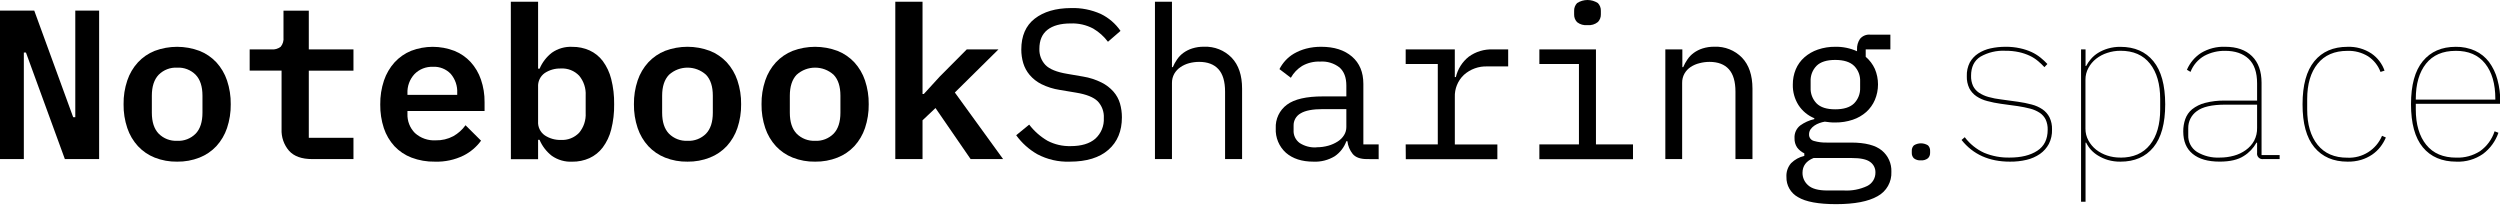
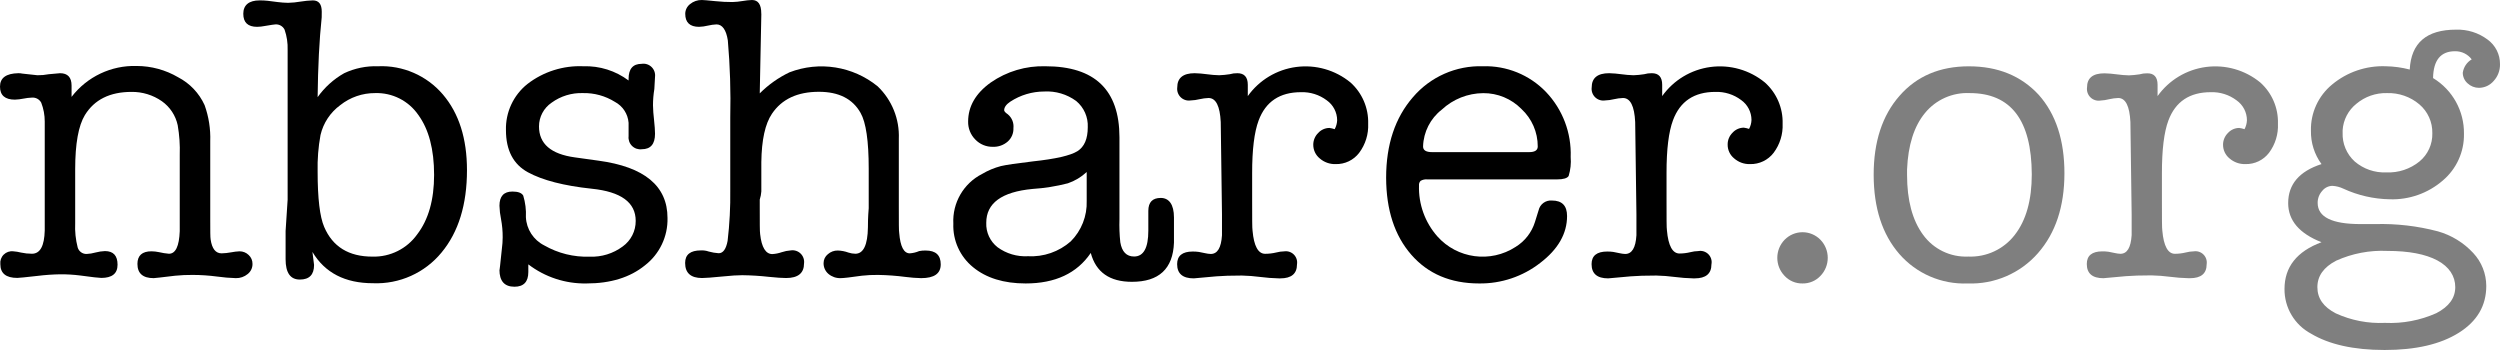
- <svg xmlns="http://www.w3.org/2000/svg" id="Layer_1" data-name="Layer 1" viewBox="0 0 846.42 69.12">
-   <path d="M13.61,25.06h-.72V61.13H4.82V10.87h11.6L29.59,46.94h.72V10.87h8.07V61.13H26.78Z" transform="translate(-4.82 -7.27)" />
-   <path d="M64.8,62a19.84,19.84,0,0,1-7.6-1.37,15.66,15.66,0,0,1-5.68-3.88,17.08,17.08,0,0,1-3.6-6.12,24.06,24.06,0,0,1-1.26-8.07,24,24,0,0,1,1.26-8.06,17.08,17.08,0,0,1,3.6-6.12,15.68,15.68,0,0,1,5.68-3.89,21.65,21.65,0,0,1,15.16,0,15.75,15.75,0,0,1,5.72,3.89,17.22,17.22,0,0,1,3.6,6.12,24.3,24.3,0,0,1,1.26,8.06,24.32,24.32,0,0,1-1.26,8.07,17.22,17.22,0,0,1-3.6,6.12,15.73,15.73,0,0,1-5.72,3.88A19.88,19.88,0,0,1,64.8,62Zm0-7.05a8.23,8.23,0,0,0,6.26-2.42c1.54-1.6,2.31-4,2.31-7.09V39.67q0-4.68-2.31-7.09a8.23,8.23,0,0,0-6.26-2.41,8.23,8.23,0,0,0-6.26,2.41Q56.23,35,56.23,39.67v5.76c0,3.12.77,5.49,2.31,7.09A8.23,8.23,0,0,0,64.8,54.94Z" transform="translate(-4.82 -7.27)" />
-   <path d="M110.52,61.13q-5.33,0-7.85-2.82A10.49,10.49,0,0,1,100.15,51V31.18H89.35V24h7.34a4.5,4.5,0,0,0,3.17-.9,4.35,4.35,0,0,0,.94-3.21v-9h8.57V24h15.12v7.2H109.37V53.93h15.12v7.2Z" transform="translate(-4.82 -7.27)" />
-   <path d="M152.06,62a21.28,21.28,0,0,1-7.92-1.37,15.59,15.59,0,0,1-5.79-3.88,16.91,16.91,0,0,1-3.57-6.09,24.76,24.76,0,0,1-1.22-8,24.52,24.52,0,0,1,1.26-8.13,17.6,17.6,0,0,1,3.56-6.12A15.64,15.64,0,0,1,144,24.48a20.48,20.48,0,0,1,14.65,0,15.3,15.3,0,0,1,5.51,3.79,16.81,16.81,0,0,1,3.49,5.93,22.73,22.73,0,0,1,1.23,7.65v3H142.77v.93a8.75,8.75,0,0,0,2.52,6.52,9.66,9.66,0,0,0,7.06,2.48,12,12,0,0,0,5.94-1.4,12.71,12.71,0,0,0,4.14-3.71l5.26,5.23a16.48,16.48,0,0,1-5.87,5A20.49,20.49,0,0,1,152.06,62Zm-.65-32.11a8.27,8.27,0,0,0-6.26,2.47,9,9,0,0,0-2.38,6.53v.5h16.85v-.65a9.21,9.21,0,0,0-2.19-6.46A7.79,7.79,0,0,0,151.41,29.88Z" transform="translate(-4.82 -7.27)" />
-   <path d="M177.77,7.85H187V30.53h.51a13.48,13.48,0,0,1,4.14-5.4,11.05,11.05,0,0,1,6.94-2,13.93,13.93,0,0,1,5.8,1.19,11.8,11.8,0,0,1,4.5,3.6A17.27,17.27,0,0,1,211.75,34a32.67,32.67,0,0,1,1,8.57,32.61,32.61,0,0,1-1,8.57,17.1,17.1,0,0,1-2.88,6.08,11.8,11.8,0,0,1-4.5,3.6,13.77,13.77,0,0,1-5.8,1.19,11.11,11.11,0,0,1-6.94-2,13.62,13.62,0,0,1-4.14-5.4H187v6.55h-9.21Zm16.92,46.8a7.93,7.93,0,0,0,6.22-2.45,9.63,9.63,0,0,0,2.2-6.7V39.6a9.66,9.66,0,0,0-2.2-6.7,7.92,7.92,0,0,0-6.22-2.44A9.41,9.41,0,0,0,189.25,32,5.35,5.35,0,0,0,187,36.72V48.38a5.32,5.32,0,0,0,2.27,4.72A9.42,9.42,0,0,0,194.69,54.65Z" transform="translate(-4.82 -7.27)" />
-   <path d="M237.6,62a19.77,19.77,0,0,1-7.6-1.37,15.78,15.78,0,0,1-5.69-3.88,17.22,17.22,0,0,1-3.6-6.12,24.32,24.32,0,0,1-1.26-8.07,24.3,24.3,0,0,1,1.26-8.06,17.22,17.22,0,0,1,3.6-6.12A15.81,15.81,0,0,1,230,24.48a21.65,21.65,0,0,1,15.16,0,15.75,15.75,0,0,1,5.72,3.89,17.22,17.22,0,0,1,3.6,6.12,24.3,24.3,0,0,1,1.26,8.06,24.32,24.32,0,0,1-1.26,8.07,17.22,17.22,0,0,1-3.6,6.12,15.73,15.73,0,0,1-5.72,3.88A19.88,19.88,0,0,1,237.6,62Zm0-7.05a8.25,8.25,0,0,0,6.26-2.42c1.54-1.6,2.3-4,2.3-7.09V39.67c0-3.12-.76-5.48-2.3-7.09a9.35,9.35,0,0,0-12.53,0Q229,35,229,39.67v5.76c0,3.12.77,5.49,2.3,7.09A8.27,8.27,0,0,0,237.6,54.94Z" transform="translate(-4.82 -7.27)" />
-   <path d="M280.8,62a19.77,19.77,0,0,1-7.6-1.37,15.78,15.78,0,0,1-5.69-3.88,17.22,17.22,0,0,1-3.6-6.12,24.32,24.32,0,0,1-1.26-8.07,24.3,24.3,0,0,1,1.26-8.06,17.22,17.22,0,0,1,3.6-6.12,15.81,15.81,0,0,1,5.69-3.89,21.65,21.65,0,0,1,15.16,0,15.75,15.75,0,0,1,5.72,3.89,17.22,17.22,0,0,1,3.6,6.12,24.3,24.3,0,0,1,1.26,8.06,24.32,24.32,0,0,1-1.26,8.07,17.22,17.22,0,0,1-3.6,6.12,15.73,15.73,0,0,1-5.72,3.88A19.88,19.88,0,0,1,280.8,62Zm0-7.05a8.25,8.25,0,0,0,6.26-2.42c1.54-1.6,2.3-4,2.3-7.09V39.67c0-3.12-.76-5.48-2.3-7.09a9.35,9.35,0,0,0-12.53,0q-2.29,2.41-2.3,7.09v5.76c0,3.12.77,5.49,2.3,7.09A8.27,8.27,0,0,0,280.8,54.94Z" transform="translate(-4.82 -7.27)" />
-   <path d="M307.94,7.85h9.22V39.1h.43l5.4-5.91L332.13,24h10.73L328.1,38.59l16.34,22.54h-11L321.55,43.85,317.16,48V61.13h-9.22Z" transform="translate(-4.82 -7.27)" />
-   <path d="M367.05,62A21.8,21.8,0,0,1,356,59.47a22.78,22.78,0,0,1-7.13-6.41l4.4-3.6a21.27,21.27,0,0,0,6.22,5.48,16,16,0,0,0,7.82,1.8c3.64,0,6.43-.84,8.35-2.51a8.8,8.8,0,0,0,2.88-7,7.6,7.6,0,0,0-2.09-5.69c-1.39-1.36-3.82-2.33-7.27-2.9l-5.62-.94a21.31,21.31,0,0,1-6.15-1.94,12.7,12.7,0,0,1-4-3.14,11.23,11.23,0,0,1-2.16-4,16.13,16.13,0,0,1-.65-4.57q0-6.93,4.54-10.46T367.34,10a22.93,22.93,0,0,1,10.19,2,17.18,17.18,0,0,1,6.66,5.73l-4.25,3.68a17.1,17.1,0,0,0-5-4.47,15,15,0,0,0-7.63-1.73q-5.11,0-7.85,2.15t-2.74,6.44a7.54,7.54,0,0,0,2.05,5.47q2.06,2.12,7.38,3l5.4.93a21.66,21.66,0,0,1,6.2,2,13.18,13.18,0,0,1,4.06,3.1,10.62,10.62,0,0,1,2.2,4,16.87,16.87,0,0,1,.65,4.69q0,7-4.57,11T367.05,62Z" transform="translate(-4.82 -7.27)" />
-   <path d="M395.85,7.85h5.76V30h.29a14.29,14.29,0,0,1,1.44-2.62,9,9,0,0,1,2.12-2.2,10.62,10.62,0,0,1,3-1.51,12.59,12.59,0,0,1,4-.58,12.32,12.32,0,0,1,9.36,3.71q3.53,3.7,3.53,10.48V61.13h-5.76V38.3c0-3.4-.74-5.94-2.23-7.59s-3.67-2.49-6.55-2.49a13.3,13.3,0,0,0-3.39.44A9.61,9.61,0,0,0,404.49,30a6.76,6.76,0,0,0-2.09,2.23,6.22,6.22,0,0,0-.79,3.17V61.13h-5.76Z" transform="translate(-4.82 -7.27)" />
-   <path d="M467.63,61.13q-3.37,0-4.82-1.73a8.38,8.38,0,0,1-1.8-4.32h-.36a10.46,10.46,0,0,1-3.92,5.08A12.73,12.73,0,0,1,449.49,62q-5.83,0-9.29-3a10.45,10.45,0,0,1-3.45-8.28,9.35,9.35,0,0,1,3.78-8q3.78-2.82,12.2-2.81h7.92V36.24q0-4.08-2.3-6.12a9.58,9.58,0,0,0-6.56-2,11.41,11.41,0,0,0-6.12,1.48,11.06,11.06,0,0,0-3.81,4L438,30.67a13.3,13.3,0,0,1,1.94-2.82,12.62,12.62,0,0,1,3-2.44,16.92,16.92,0,0,1,4.1-1.68,19.82,19.82,0,0,1,5.11-.62q6.56,0,10.41,3.32t3.85,9.24V56.16h5.18v5Zm-17.13-4a14.47,14.47,0,0,0,4.07-.54,11.91,11.91,0,0,0,3.2-1.44A6.71,6.71,0,0,0,459.89,53a5.11,5.11,0,0,0,.76-2.7V44.21h-7.92q-5.19,0-7.56,1.44a4.61,4.61,0,0,0-2.38,4.17v1.52a5,5,0,0,0,2.06,4.35A9.46,9.46,0,0,0,450.5,57.17Z" transform="translate(-4.82 -7.27)" />
-   <path d="M480.74,56.16h10.87V28.94H480.74V24h16.63v9.36h.36a12.41,12.41,0,0,1,4.35-6.88A12.94,12.94,0,0,1,510.26,24h5.18v5.76h-7a11.24,11.24,0,0,0-8,2.87,9.86,9.86,0,0,0-3.06,7.54v16h14.4v5h-31Z" transform="translate(-4.82 -7.27)" />
-   <path d="M526,56.16h13.4V28.94H526V24h19.16V56.16H557.7v5H526ZM542.3,15.77a4.79,4.79,0,0,1-3.53-1,3.62,3.62,0,0,1-1-2.62V10.94a3.62,3.62,0,0,1,1-2.62,6.44,6.44,0,0,1,7.05,0,3.58,3.58,0,0,1,1,2.62V12.1a3.58,3.58,0,0,1-1,2.62A4.76,4.76,0,0,1,542.3,15.77Z" transform="translate(-4.82 -7.27)" />
-   <path d="M568.65,61.13V24h5.76v6h.29a14.29,14.29,0,0,1,1.44-2.62,9,9,0,0,1,2.12-2.2,10.62,10.62,0,0,1,3-1.51,12.55,12.55,0,0,1,4-.58,12.32,12.32,0,0,1,9.36,3.71q3.52,3.7,3.53,10.48V61.13h-5.76V38.3c0-3.4-.75-5.94-2.23-7.59s-3.68-2.49-6.56-2.49a13.23,13.23,0,0,0-3.38.44,9.51,9.51,0,0,0-3,1.29,6.66,6.66,0,0,0-2.09,2.23,6.22,6.22,0,0,0-.79,3.17V61.13Z" transform="translate(-4.82 -7.27)" />
-   <path d="M645.18,65.41a8.92,8.92,0,0,1-4.68,8.29q-4.68,2.68-14,2.69-9,0-12.92-2.37a7.56,7.56,0,0,1-3.93-6.84,6.47,6.47,0,0,1,1.59-4.68,9.44,9.44,0,0,1,4.46-2.45v-.87a6.5,6.5,0,0,1-2.45-2,5.3,5.3,0,0,1-.86-3.1,5.08,5.08,0,0,1,1.91-4.32,13.15,13.15,0,0,1,4.79-2.16V47.3a11.77,11.77,0,0,1-5.37-4.46,12.47,12.47,0,0,1-1.91-6.91,13.23,13.23,0,0,1,1-5.19,11.17,11.17,0,0,1,2.92-4.06,13.43,13.43,0,0,1,4.57-2.63,17.55,17.55,0,0,1,5.9-.94,17,17,0,0,1,7.35,1.51V24a5.94,5.94,0,0,1,1-3.56A4,4,0,0,1,638,19h6.84v5h-8.35V26.5a11.82,11.82,0,0,1,3.1,4.1,13.5,13.5,0,0,1,0,10.51,11.8,11.8,0,0,1-2.91,4.07,13.26,13.26,0,0,1-4.58,2.63,18.14,18.14,0,0,1-5.94.93c-.62,0-1.22,0-1.8-.07s-1.15-.12-1.72-.21a10,10,0,0,0-1.8.47,7.38,7.38,0,0,0-1.73.87,5.07,5.07,0,0,0-1.3,1.27,2.94,2.94,0,0,0-.5,1.68A2.17,2.17,0,0,0,619,55a14.31,14.31,0,0,0,4.32.54h8.21q7.2,0,10.44,2.69A8.9,8.9,0,0,1,645.18,65.41Zm-5.4.25A4.22,4.22,0,0,0,638,62.1q-1.8-1.34-6.26-1.33H618.83c-2.5,1-3.74,2.69-3.74,5A5.49,5.49,0,0,0,617,70c1.3,1.18,3.46,1.76,6.48,1.76h5.62A16.41,16.41,0,0,0,637,70.24,5,5,0,0,0,639.78,65.66ZM626.17,44.28q4.32,0,6.38-2a7.15,7.15,0,0,0,2.05-5.32V34.85a7,7,0,0,0-2.05-5.29q-2.06-2-6.38-2t-6.33,2a7.05,7.05,0,0,0-2,5.29v2.09a7.17,7.17,0,0,0,2,5.32Q621.85,44.29,626.17,44.28Z" transform="translate(-4.82 -7.27)" />
-   <path d="M655.19,61.56a3.43,3.43,0,0,1-2.38-.68,2.43,2.43,0,0,1-.72-1.84v-.72a2.43,2.43,0,0,1,.72-1.84,4.5,4.5,0,0,1,4.76,0,2.43,2.43,0,0,1,.72,1.84V59a2.43,2.43,0,0,1-.72,1.84A3.43,3.43,0,0,1,655.19,61.56Z" transform="translate(-4.82 -7.27)" />
-   <path d="M685.29,62q-10.51,0-16.35-7.34l1.08-.94A17.2,17.2,0,0,0,676.57,59a21.28,21.28,0,0,0,8.64,1.62c3.89,0,7-.76,9.36-2.3s3.53-3.91,3.53-7.13a7.76,7.76,0,0,0-.68-3.45,5.86,5.86,0,0,0-2-2.27,10.8,10.8,0,0,0-3.2-1.41A40.7,40.7,0,0,0,688,43.2l-5.76-.79a37.23,37.23,0,0,1-4.64-.94,11.59,11.59,0,0,1-3.64-1.62,7.42,7.42,0,0,1-2.38-2.66,8.83,8.83,0,0,1-.86-4.14,9.41,9.41,0,0,1,1-4.61,8.71,8.71,0,0,1,2.85-3.06,12.61,12.61,0,0,1,4.17-1.73,23.11,23.11,0,0,1,5.12-.54,21.9,21.9,0,0,1,4.93.51,19.08,19.08,0,0,1,3.89,1.29,14.93,14.93,0,0,1,3,1.87A22.65,22.65,0,0,1,698,28.94L697,30a24.34,24.34,0,0,0-2.2-2.08,12.52,12.52,0,0,0-2.77-1.77,17.45,17.45,0,0,0-3.6-1.22,20.9,20.9,0,0,0-4.68-.47,15.46,15.46,0,0,0-8.42,2q-3.17,2-3.17,6.48a7.76,7.76,0,0,0,.68,3.45,5.93,5.93,0,0,0,2,2.27,11.3,11.3,0,0,0,3.21,1.44,26.77,26.77,0,0,0,4.24.83l5.76.79a37.77,37.77,0,0,1,4.65.94,11.63,11.63,0,0,1,3.63,1.62,7.31,7.31,0,0,1,2.38,2.7,8.86,8.86,0,0,1,.86,4.1A10.08,10.08,0,0,1,698.5,56a9.75,9.75,0,0,1-3,3.38,13.37,13.37,0,0,1-4.53,2A23.22,23.22,0,0,1,685.29,62Z" transform="translate(-4.82 -7.27)" />
-   <path d="M709.4,24h1.52v5.61h.21a11.69,11.69,0,0,1,1.59-2.34,10.39,10.39,0,0,1,2.44-2.09,13.84,13.84,0,0,1,3.32-1.47,14.18,14.18,0,0,1,4.25-.58q7.18,0,11.16,4.86t4,14.58q0,9.72-4,14.58T722.73,62a14.53,14.53,0,0,1-4.25-.57,14.25,14.25,0,0,1-3.32-1.48,10.74,10.74,0,0,1-2.44-2,10.2,10.2,0,0,1-1.59-2.38h-.21v20H709.4Zm13.33,36.64q6.54,0,10-4.35t3.46-12V40.82q0-7.62-3.46-12t-10-4.36a14,14,0,0,0-4.47.72,12,12,0,0,0-3.78,2,10,10,0,0,0-2.59,3.09,8.18,8.18,0,0,0-1,4V50.83a8.18,8.18,0,0,0,1,4,10.15,10.15,0,0,0,2.59,3.1,12.2,12.2,0,0,0,3.78,2A14,14,0,0,0,722.73,60.62Z" transform="translate(-4.82 -7.27)" />
-   <path d="M771.11,61.13A1.85,1.85,0,0,1,769,59V55.58h-.22a12.27,12.27,0,0,1-4.28,4.5c-1.94,1.27-4.67,1.91-8.17,1.91-4,0-7-.87-9.15-2.63S744,55.08,744,51.77a12.42,12.42,0,0,1,.68-4.18,7.59,7.59,0,0,1,2.3-3.31,11.85,11.85,0,0,1,4.36-2.16,24.91,24.91,0,0,1,6.84-.79H769V35.5q0-5.62-2.88-8.32t-7.92-2.7a14.48,14.48,0,0,0-7.06,1.69,10.69,10.69,0,0,0-4.68,5.44l-1.22-.72a12.76,12.76,0,0,1,4.79-5.69,14.7,14.7,0,0,1,8.17-2.09q5.84,0,9.07,3.17t3.24,9V59.76h6.12v1.37Zm-14.76-.51a17.75,17.75,0,0,0,4.82-.64,12.41,12.41,0,0,0,4-1.9A9.5,9.5,0,0,0,768,54.92a9,9,0,0,0,1-4.41V42.7H758.29q-6.84,0-9.72,2.22a6.92,6.92,0,0,0-2.88,5.74V53a6.44,6.44,0,0,0,2.95,5.7A13.61,13.61,0,0,0,756.35,60.62Z" transform="translate(-4.82 -7.27)" />
-   <path d="M799.62,62q-7.2,0-11.23-4.86t-4-14.58q0-9.72,4-14.58t11.23-4.86a13.71,13.71,0,0,1,8.1,2.27,11.69,11.69,0,0,1,4.43,5.8l-1.37.43a10.8,10.8,0,0,0-4.21-5.29,12.53,12.53,0,0,0-7-1.84q-6.55,0-10.08,4.36t-3.53,12v3.46q0,7.63,3.53,12t10.08,4.35a12.1,12.1,0,0,0,11.73-7.41l1.3.57A14.45,14.45,0,0,1,810.74,57a12.52,12.52,0,0,1-2.8,2.63,13.82,13.82,0,0,1-3.71,1.76A15.29,15.29,0,0,1,799.62,62Z" transform="translate(-4.82 -7.27)" />
-   <path d="M836.48,62c-4.89,0-8.69-1.62-11.37-4.86s-4-8.1-4-14.58,1.32-11.34,4-14.58,6.36-4.86,11.16-4.86a15.34,15.34,0,0,1,6.52,1.33,12.57,12.57,0,0,1,4.72,3.78,17.56,17.56,0,0,1,2.84,5.91,28.58,28.58,0,0,1,1,7.77v.51H822.73v1.87q0,7.63,3.53,12t10.22,4.35a14,14,0,0,0,8-2.19,13.28,13.28,0,0,0,4.93-6.73l1.3.5a15.14,15.14,0,0,1-5.22,7.16A14.67,14.67,0,0,1,836.48,62Zm-.29-37.51q-6.54,0-10,4.34t-3.46,11.93V41h26.93v-.29q0-7.59-3.46-11.93T836.19,24.48Z" transform="translate(-4.82 -7.27)" />
+ <svg xmlns="http://www.w3.org/2000/svg" viewBox="0 0 442.58 61.92">
+   <path d="M13.82,26.35v2a14,14,0,0,1,11.52-5.47,14.56,14.56,0,0,1,7.35,2,10.42,10.42,0,0,1,4.68,4.93,17.15,17.15,0,0,1,1,6.41V49.93c0,2.07,0,3.29.07,3.67.24,1.64.89,2.45,1.94,2.45a10.36,10.36,0,0,0,1.69-.18,10.18,10.18,0,0,1,1.48-.18,2.3,2.3,0,0,1,1.62.65,2.08,2.08,0,0,1,.68,1.58,2.23,2.23,0,0,1-.86,1.8,3.16,3.16,0,0,1-2.09.72,30.47,30.47,0,0,1-3.31-.28,33.56,33.56,0,0,0-4.32-.29,29.08,29.08,0,0,0-3.1.14c-2.4.29-3.67.43-3.81.43q-2.88,0-2.88-2.52c0-1.48.83-2.23,2.49-2.23a6.68,6.68,0,0,1,1.33.15,11.78,11.78,0,0,0,1.76.28c1.17,0,1.81-1.32,1.91-4V38.63a25.37,25.37,0,0,0-.36-5.26,7,7,0,0,0-2.8-4.25,9.18,9.18,0,0,0-5.38-1.65q-5.73,0-8.25,4.1c-1.14,1.87-1.72,5.07-1.72,9.58v9.57A14.49,14.49,0,0,0,14.9,55a1.6,1.6,0,0,0,1.59,1.16,7,7,0,0,0,1.58-.26,7.59,7.59,0,0,1,1.66-.25c1.49,0,2.23.81,2.23,2.41s-1,2.34-2.88,2.34c-.38,0-1.63-.14-3.74-.43a27.14,27.14,0,0,0-3.53-.21,37.43,37.43,0,0,0-4,.28q-3.18.36-3.6.36c-2,0-3-.81-3-2.44A2.06,2.06,0,0,1,3.5,55.69a7.38,7.38,0,0,1,1.36.22,9.22,9.22,0,0,0,1.94.21C8.27,56.12,9,54.73,9.07,52V32.72a9.16,9.16,0,0,0-.62-3.34,1.71,1.71,0,0,0-1.65-.9,9,9,0,0,0-1.5.18,9.37,9.37,0,0,1-1.51.18q-2.64,0-2.64-2.31t3.24-2.37a2.92,2.92,0,0,1,.72.07l2.67.29a9.93,9.93,0,0,0,2-.18l2-.18C13.13,24.16,13.82,24.89,13.82,26.35Z" transform="translate(-1.15 -11.2)" />
+   <path d="M58.1,14.28q-.63,6-.72,14.12a14.5,14.5,0,0,1,4.7-4.24,13,13,0,0,1,6-1.23,14.26,14.26,0,0,1,11.48,5q4.26,5,4.26,13.39,0,9.15-4.5,14.58a14.92,14.92,0,0,1-12.13,5.44q-7.43,0-10.73-5.54c.19,1.39.29,2.16.29,2.3,0,1.73-.84,2.59-2.52,2.59s-2.52-1.2-2.52-3.6v-5l.36-5.54V20.05a9.93,9.93,0,0,0-.54-3.6,1.68,1.68,0,0,0-1.62-.93c-.15,0-.77.09-1.88.28a7.39,7.39,0,0,1-1.36.15c-1.64,0-2.45-.77-2.45-2.31s1-2.37,2.88-2.37a11.72,11.72,0,0,1,1.44.07l1.73.22a16.82,16.82,0,0,0,1.87.14,15.31,15.31,0,0,0,2.23-.22,16.43,16.43,0,0,1,2.16-.21c1.06,0,1.58.67,1.58,2ZM57.89,35.1a31.74,31.74,0,0,0-.51,6.48c0,4.75.39,8,1.16,9.79q2.25,5.27,8.56,5.26A9.41,9.41,0,0,0,75,52.7Q78,48.79,78,42.16q0-6.78-2.8-10.62a8.94,8.94,0,0,0-7.65-3.86,9.83,9.83,0,0,0-6.16,2.13A9.12,9.12,0,0,0,57.89,35.1Z" transform="translate(-1.15 -11.2)" />
+   <path d="M104.43,22.93a12.65,12.65,0,0,1,8,2.52v-.29c0-1.77.77-2.66,2.31-2.66a2.07,2.07,0,0,1,2.37,2.3q0,.43-.12,2.16a17.49,17.49,0,0,0-.24,2.88,25.13,25.13,0,0,0,.18,2.52q.18,1.66.18,2.52c0,1.83-.78,2.74-2.34,2.74a2.09,2.09,0,0,1-2.34-2.3V32.94A4.59,4.59,0,0,0,110,29.23a10.25,10.25,0,0,0-5.65-1.55,8.92,8.92,0,0,0-5.55,1.7,5.08,5.08,0,0,0-2.23,4.21q0,4.6,6.34,5.47l4.17.58q12.24,1.65,12.24,10.15a10.28,10.28,0,0,1-4,8.39q-3.94,3.2-10.33,3.2A16.44,16.44,0,0,1,94.68,58v1.36c0,1.73-.82,2.6-2.45,2.6-1.78,0-2.66-1-2.66-3,0,.34.14-.91.43-3.74a15.12,15.12,0,0,0,.14-2A16.69,16.69,0,0,0,89.85,50a13.49,13.49,0,0,1-.28-2.37c0-1.68.76-2.52,2.3-2.52,1,0,1.64.24,1.91.72a11.2,11.2,0,0,1,.47,3.81,5.9,5.9,0,0,0,3.24,5,15.15,15.15,0,0,0,8.06,2,9.17,9.17,0,0,0,5.83-1.8,5.52,5.52,0,0,0,2.31-4.54q0-4.89-7.78-5.69c-4.94-.52-8.71-1.5-11.3-2.91s-3.89-3.9-3.89-7.45a10.11,10.11,0,0,1,3.8-8.18A15.14,15.14,0,0,1,104.43,22.93Z" transform="translate(-1.15 -11.2)" />
+   <path d="M135.93,13.73l-.28,14A19,19,0,0,1,140.92,24a15.77,15.77,0,0,1,15.6,2.48,12.16,12.16,0,0,1,3.75,9.29v12c0,2.83,0,4.39.07,4.68.19,2.4.82,3.6,1.87,3.6a5.14,5.14,0,0,0,1.66-.4,5.1,5.1,0,0,1,1.15-.1c1.78,0,2.67.81,2.67,2.45s-1.16,2.44-3.46,2.44a25.76,25.76,0,0,1-2.74-.21,43.08,43.08,0,0,0-4.89-.36,23,23,0,0,0-2.88.14c-2,.29-3.27.43-3.75.43a3.19,3.19,0,0,1-2.16-.75,2.45,2.45,0,0,1-.86-1.91,2,2,0,0,1,.76-1.58,2.58,2.58,0,0,1,1.76-.65,6,6,0,0,1,1.87.36,4,4,0,0,0,1.23.21q2.16,0,2.23-4.68c0-.57,0-1.7.14-3.38v-7q0-7.35-1.44-9.87-2.1-3.74-7.38-3.74-5.7,0-8.31,3.89c-1.2,1.77-1.83,4.63-1.88,8.56v5.19a6,6,0,0,1-.28,1.44v1.37c0,2.73,0,4.32.07,4.75.25,2.35,1,3.53,2.15,3.53a6.1,6.1,0,0,0,1.66-.33,6.45,6.45,0,0,1,1.6-.32,2.06,2.06,0,0,1,2.36,2.3c0,1.73-1.06,2.59-3.18,2.59-.68,0-1.7-.07-3.05-.21a47.11,47.11,0,0,0-4.71-.29c-.82,0-2,.07-3.41.22-1.93.19-3.17.28-3.7.28q-3,0-3-2.67,0-2.22,2.79-2.22a3.64,3.64,0,0,1,1.39.2,8.84,8.84,0,0,0,1.76.3c.78,0,1.31-.73,1.58-2.19a68.35,68.35,0,0,0,.47-9V32A124.51,124.51,0,0,0,130,18.36c-.29-1.9-1-2.84-2-2.84a8.2,8.2,0,0,0-1.51.21,7.67,7.67,0,0,1-1.58.22c-1.63,0-2.45-.77-2.45-2.31a2.18,2.18,0,0,1,.86-1.72,3.18,3.18,0,0,1,2.09-.72c.24,0,1.06.07,2.45.21a27.17,27.17,0,0,0,2.95.15,12.49,12.49,0,0,0,1.8-.18,12.26,12.26,0,0,1,1.66-.18c1.1,0,1.65.79,1.65,2.38Z" transform="translate(-1.15 -11.2)" />
+   <path d="M201.53,61.09q-5.91,0-7.28-5.11c-2.44,3.6-6.29,5.4-11.52,5.4q-5.82,0-9.32-2.88a9.47,9.47,0,0,1-3.49-7.7A9.34,9.34,0,0,1,175,42a13.15,13.15,0,0,1,3.35-1.4c.93-.22,2.82-.49,5.65-.83q6-.64,7.88-1.8c1.23-.77,1.84-2.18,1.84-4.25a5.68,5.68,0,0,0-2.05-4.64A8.76,8.76,0,0,0,186,27.4a11,11,0,0,0-6,1.8c-.72.48-1.08,1-1.08,1.51,0,.19.21.43.64.72a2.78,2.78,0,0,1,1,2.45,3,3,0,0,1-1,2.37,3.77,3.77,0,0,1-2.63.94,4.17,4.17,0,0,1-3.13-1.3,4.37,4.37,0,0,1-1.26-3.17c0-2.68,1.33-5,4-6.91a16.16,16.16,0,0,1,9.69-2.88q13.09,0,13.1,12.57V50a29.31,29.31,0,0,0,.15,4.09c.28,1.68,1.1,2.52,2.44,2.52q2.52,0,2.52-4.58v-3.5c0-1.53.74-2.29,2.2-2.29s2.34,1.15,2.34,3.46v4.46Q208.72,61.1,201.53,61.09Zm-8-14.33V41.65a9.29,9.29,0,0,1-3.33,2,33.72,33.72,0,0,1-6.27,1q-8.19.78-8.18,6a5.22,5.22,0,0,0,2,4.32,8.33,8.33,0,0,0,5.36,1.59,10.61,10.61,0,0,0,7.6-2.63A9.67,9.67,0,0,0,193.53,46.76Z" transform="translate(-1.15 -11.2)" />
+   <path d="M222.05,26.21v2a12.55,12.55,0,0,1,18.18-2.41,9.43,9.43,0,0,1,3.13,7.3,8,8,0,0,1-1.59,5.15,5.06,5.06,0,0,1-4.17,2,4.08,4.08,0,0,1-2.81-1,3.11,3.11,0,0,1-1.15-2.44,2.92,2.92,0,0,1,.86-2.06,2.72,2.72,0,0,1,2-.9,4.84,4.84,0,0,1,.93.22,3.58,3.58,0,0,0,.44-1.58,4.35,4.35,0,0,0-1.84-3.53,7.18,7.18,0,0,0-4.57-1.44q-5.62,0-7.49,5-1.16,3.09-1.15,9.36v4.75c0,3.22,0,5,.07,5.4.24,2.74,1,4.1,2.23,4.1a8.45,8.45,0,0,0,2-.24,5.73,5.73,0,0,1,1.36-.19A2,2,0,0,1,230.76,58c0,1.66-1,2.48-2.94,2.48h-.29a30.79,30.79,0,0,1-3.27-.25,30.64,30.64,0,0,0-3.26-.25c-1.92,0-3.42.05-4.52.14l-4,.36q-2.94,0-2.94-2.52c0-1.48.92-2.23,2.76-2.23a7,7,0,0,1,1.09.07l1.09.22a5.54,5.54,0,0,0,1,.14c1.21,0,1.86-1.1,2-3.31V49.14l-.22-16.34c-.14-2.84-.86-4.25-2.16-4.25a8.27,8.27,0,0,0-1.58.21,7.66,7.66,0,0,1-1.59.22,2.07,2.07,0,0,1-2.37-2.3q0-2.52,3.09-2.52a19.1,19.1,0,0,1,2.16.18,19.1,19.1,0,0,0,2.16.18,15.54,15.54,0,0,0,1.88-.18,4.57,4.57,0,0,1,1.36-.18C221.42,24.16,222.05,24.84,222.05,26.21Z" transform="translate(-1.15 -11.2)" />
+   <path d="M279.21,39a8.9,8.9,0,0,1-.36,3.35c-.24.4-.93.61-2.08.61h-22.9a2,2,0,0,0-1.22.25,1,1,0,0,0-.29.83,13,13,0,0,0,3.24,9,10.73,10.73,0,0,0,13.86,1.87,7.93,7.93,0,0,0,3.42-4.39l.65-2.09a2.23,2.23,0,0,1,2.37-1.73c1.78,0,2.67.91,2.67,2.74q0,4.68-4.76,8.31A17.24,17.24,0,0,1,263,61.38q-7.56,0-12-5.08t-4.46-13.64q0-8.79,4.75-14.26a15.64,15.64,0,0,1,12.38-5.47,14.86,14.86,0,0,1,11.16,4.54A15.86,15.86,0,0,1,279.21,39Zm-26.13-1.87c0,.67.52,1,1.58,1h17.21c1,0,1.51-.33,1.51-1a9,9,0,0,0-2.88-6.63,9.38,9.38,0,0,0-6.77-2.81,10.87,10.87,0,0,0-7.34,2.92A8.56,8.56,0,0,0,253.08,37.12Z" transform="translate(-1.15 -11.2)" />
+   <path d="M295.41,26.21v2a12.55,12.55,0,0,1,18.18-2.41,9.41,9.41,0,0,1,3.14,7.3,8,8,0,0,1-1.59,5.15,5.09,5.09,0,0,1-4.17,2,4.06,4.06,0,0,1-2.81-1A3.11,3.11,0,0,1,307,36.76a2.88,2.88,0,0,1,.86-2.06,2.72,2.72,0,0,1,2-.9,4.84,4.84,0,0,1,.93.22,3.55,3.55,0,0,0,.43-1.58,4.34,4.34,0,0,0-1.83-3.53,7.19,7.19,0,0,0-4.57-1.44q-5.62,0-7.49,5-1.16,3.09-1.15,9.36v4.75c0,3.22,0,5,.07,5.4.24,2.74,1,4.1,2.23,4.1a8.37,8.37,0,0,0,1.94-.24,5.87,5.87,0,0,1,1.37-.19A2,2,0,0,1,304.13,58c0,1.66-1,2.48-2.95,2.48h-.28a30.79,30.79,0,0,1-3.27-.25,30.83,30.83,0,0,0-3.26-.25c-1.92,0-3.42.05-4.52.14l-4,.36q-2.94,0-2.94-2.52c0-1.48.92-2.23,2.76-2.23a7.11,7.11,0,0,1,1.09.07l1.09.22a5.58,5.58,0,0,0,1,.14c1.21,0,1.87-1.1,2-3.31V49.14l-.22-16.34c-.14-2.84-.86-4.25-2.16-4.25a8.17,8.17,0,0,0-1.58.21,7.75,7.75,0,0,1-1.59.22,2.07,2.07,0,0,1-2.37-2.3q0-2.52,3.09-2.52a19.1,19.1,0,0,1,2.16.18,19.1,19.1,0,0,0,2.16.18,15.25,15.25,0,0,0,1.87-.18,4.64,4.64,0,0,1,1.37-.18C294.79,24.16,295.41,24.84,295.41,26.21Z" transform="translate(-1.15 -11.2)" />
+   <path d="M320.25,61.38a4.21,4.21,0,0,1-3.16-1.33,4.6,4.6,0,0,1,0-6.41,4.43,4.43,0,0,1,6.33,0,4.6,4.6,0,0,1,0,6.41A4.24,4.24,0,0,1,320.25,61.38Z" transform="translate(-1.15 -11.2)" style="opacity:0.5" />
+   <path d="M349.49,61.38a15.23,15.23,0,0,1-12.1-5.22q-4.53-5.22-4.54-14t4.58-14q4.56-5.22,12.27-5.22T362.08,28q4.55,5.12,4.54,13.9t-4.68,14.11A15.76,15.76,0,0,1,349.49,61.38Zm.36-33.7a9.65,9.65,0,0,0-7.92,3.53q-2.9,3.52-3.17,10v.94q0,6.77,2.84,10.62a9.35,9.35,0,0,0,8,3.85,9.87,9.87,0,0,0,8.24-3.85q3-3.86,3-10.7Q360.79,27.68,349.85,27.68Z" transform="translate(-1.15 -11.2)" style="opacity:0.5" />
+   <path d="M383.11,26.21v2a12.55,12.55,0,0,1,18.18-2.41,9.4,9.4,0,0,1,3.13,7.3,8,8,0,0,1-1.58,5.15,5.1,5.1,0,0,1-4.18,2,4.09,4.09,0,0,1-2.81-1,3.11,3.11,0,0,1-1.15-2.44,2.92,2.92,0,0,1,.86-2.06,2.72,2.72,0,0,1,2-.9,4.87,4.87,0,0,1,.94.22,3.69,3.69,0,0,0,.43-1.58,4.32,4.32,0,0,0-1.84-3.53,7.18,7.18,0,0,0-4.57-1.44q-5.61,0-7.49,5-1.16,3.09-1.15,9.36v4.75c0,3.22,0,5,.07,5.4.24,2.74,1,4.1,2.23,4.1a8.38,8.38,0,0,0,1.95-.24,5.8,5.8,0,0,1,1.37-.19,2,2,0,0,1,2.3,2.27c0,1.66-1,2.48-2.94,2.48h-.29a30.46,30.46,0,0,1-3.26-.25,30.79,30.79,0,0,0-3.27-.25c-1.91,0-3.42.05-4.52.14l-4,.36q-2.94,0-2.94-2.52c0-1.48.92-2.23,2.76-2.23a7,7,0,0,1,1.09.07l1.09.22a5.54,5.54,0,0,0,1,.14c1.21,0,1.86-1.1,2-3.31V49.14l-.22-16.34c-.14-2.84-.86-4.25-2.16-4.25a8.27,8.27,0,0,0-1.58.21A7.67,7.67,0,0,1,373,29a2.07,2.07,0,0,1-2.38-2.3c0-1.68,1-2.52,3.1-2.52a19.1,19.1,0,0,1,2.16.18,19.1,19.1,0,0,0,2.16.18,15.6,15.6,0,0,0,1.87-.18,4.6,4.6,0,0,1,1.37-.18C382.48,24.16,383.11,24.84,383.11,26.21Z" transform="translate(-1.15 -11.2)" style="opacity:0.5" />
+   <path d="M423.5,22.93a17.93,17.93,0,0,1,4.25.58q.36-7.07,8.21-7.06a8.81,8.81,0,0,1,5.54,1.73,5.32,5.32,0,0,1,2.23,4.39,4.23,4.23,0,0,1-1.11,2.95A3.45,3.45,0,0,1,440,26.75a2.94,2.94,0,0,1-2-.79,2.5,2.5,0,0,1-.86-1.88,3.28,3.28,0,0,1,1.58-2.37,3.61,3.61,0,0,0-2.95-1.44q-3.81,0-3.89,4.75a11.34,11.34,0,0,1,5.47,9.86,10.57,10.57,0,0,1-3.75,8.28,13.65,13.65,0,0,1-9.38,3.32A20.43,20.43,0,0,1,416,44.6a5.17,5.17,0,0,0-1.95-.5,2.36,2.36,0,0,0-1.8.9,3.11,3.11,0,0,0-.8,2.12q0,3.75,7.58,3.75h2.6a39.38,39.38,0,0,1,11.12,1.29A13.55,13.55,0,0,1,439,56a8.55,8.55,0,0,1,2.3,5.82c0,3.49-1.61,6.25-4.86,8.29s-7.62,3.05-13.14,3.05-9.85-1-13-2.88a8.88,8.88,0,0,1-4.72-7.92q0-5.84,6.55-8.28-5.89-2.31-5.9-6.92,0-5,5.9-6.91a9.68,9.68,0,0,1-1.87-5.9A10.27,10.27,0,0,1,414,26.17,14,14,0,0,1,423.5,22.93Zm.29,32.69a19.8,19.8,0,0,0-9.07,1.73q-3.32,1.73-3.32,4.68c0,2,1.08,3.51,3.25,4.64a18.86,18.86,0,0,0,8.71,1.69,20,20,0,0,0,9.1-1.72c2.24-1.16,3.35-2.69,3.35-4.61s-1.05-3.59-3.16-4.72S427.58,55.62,423.79,55.62Zm-.07-27.94a8.09,8.09,0,0,0-5.4,1.88,6.51,6.51,0,0,0-2.45,4.68v.43A6.55,6.55,0,0,0,418,39.78a8.05,8.05,0,0,0,5.62,1.94,8.67,8.67,0,0,0,5.86-1.94,6.26,6.26,0,0,0,2.27-5,6.51,6.51,0,0,0-2.3-5.11A8.47,8.47,0,0,0,423.72,27.68Z" transform="translate(-1.15 -11.2)" style="opacity:0.5" />
</svg>
